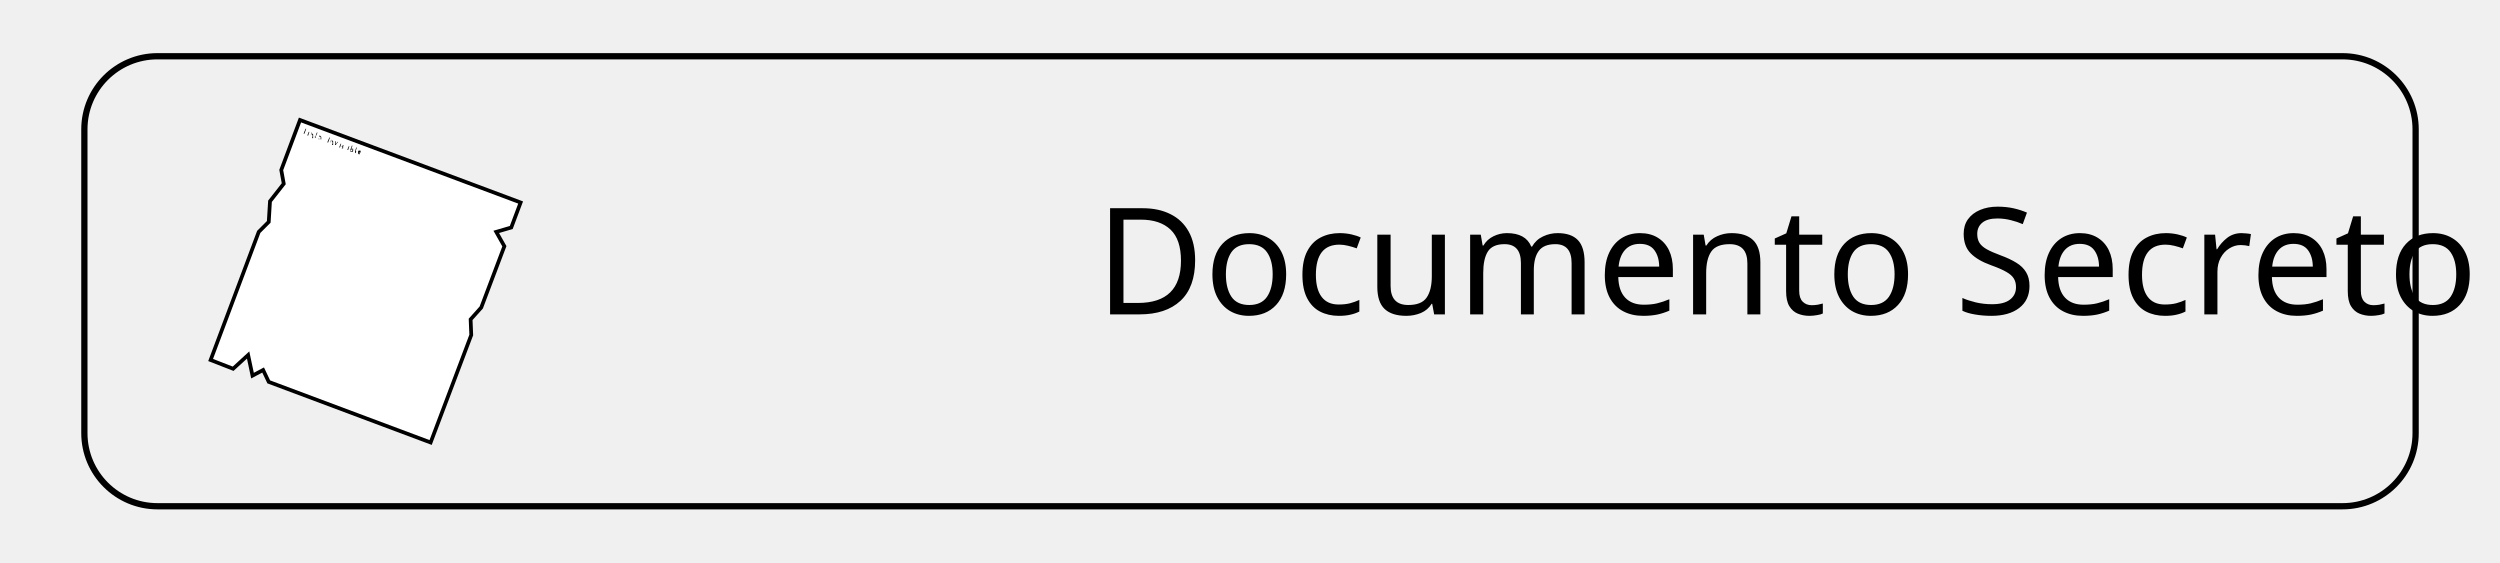
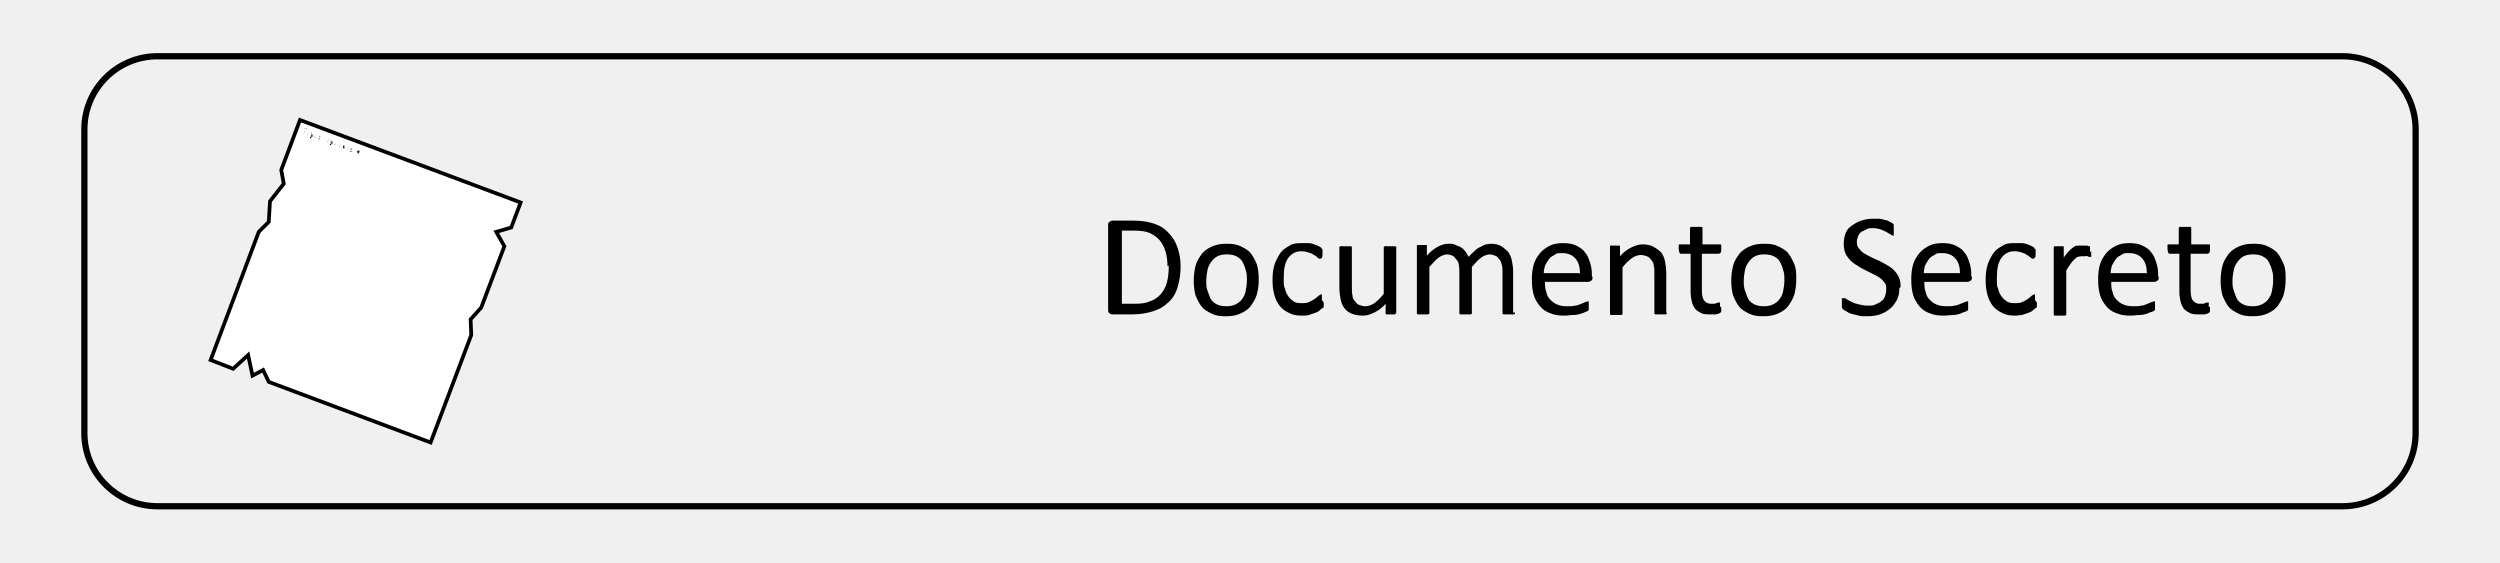
<svg xmlns="http://www.w3.org/2000/svg" id="Capa_1" data-name="Capa 1" version="1.1" viewBox="0 0 400 90">
  <defs>
    <style>
      .cls-1 {
+         fill: #000;
        stroke-width: 0px;
      }

-       .cls-1, .cls-2 {
-         fill: #000;
+       .cls-2 {
+         isolation: isolate;
      }

      .cls-3 {
-         fill: #fff;
-         stroke-width: .6px;
+         fill: none;
      }

      .cls-3, .cls-4 {
        stroke: #000;
        stroke-miterlimit: 10;
      }

-       .cls-5, .cls-2 {
-         isolation: isolate;
-       }
- 
      .cls-4 {
-         fill: none;
-       }
- 
-       .cls-2 {
-         font-family: Calibri, Calibri;
-         font-size: 23.8px;
+         fill: #fff;
+         stroke-width: .6px;
      }
    </style>
  </defs>
-   <rect class="cls-4" x="13.5" y="9" width="373" height="72" rx="11.7" ry="11.7" />
-   <g class="cls-5">
-     <g class="cls-5">
-       <text class="cls-2" transform="translate(175.3 50.3)">
-         <tspan x="0" y="0">Documento Secreto</tspan>
-       </text>
+   <rect class="cls-3" x="13.5" y="9" width="373" height="72" rx="11.7" ry="11.7" />
+   <g class="cls-2">
+     <g class="cls-2">
+       <g class="cls-2">
+         <g class="cls-2">
+           <path class="cls-1" d="M188.9,42.6c0,1.3-.2,2.4-.5,3.4-.3,1-.8,1.8-1.5,2.4-.6.6-1.4,1.1-2.4,1.4s-2,.5-3.3.5h-3.2c-.2,0-.3,0-.5-.2-.2-.1-.2-.3-.2-.6v-13.4c0-.3,0-.5.2-.6.2-.1.3-.2.5-.2h3.4c1.3,0,2.4.2,3.3.5.9.3,1.7.8,2.3,1.5.6.6,1.1,1.4,1.4,2.3.3.9.5,1.9.5,3ZM186.8,42.6c0-.8-.1-1.6-.3-2.3-.2-.7-.5-1.3-.9-1.8-.4-.5-1-.9-1.6-1.2-.7-.3-1.5-.4-2.5-.4h-2v11.7h2.1c1,0,1.8-.1,2.4-.4.7-.2,1.2-.6,1.7-1.1.4-.5.8-1.1,1-1.9.2-.7.3-1.6.3-2.7Z" />
+           <path class="cls-1" d="M201.4,44.7c0,.9-.1,1.6-.3,2.4-.2.7-.6,1.3-1,1.9-.4.5-1,.9-1.7,1.2-.7.3-1.4.4-2.3.4s-1.6-.1-2.2-.4c-.6-.3-1.2-.6-1.6-1.1s-.7-1.1-1-1.8c-.2-.7-.3-1.5-.3-2.4s.1-1.6.3-2.4.6-1.3,1-1.9c.4-.5,1-.9,1.7-1.2.7-.3,1.4-.4,2.3-.4s1.6.1,2.2.4c.6.3,1.2.6,1.6,1.1.4.5.7,1.1,1,1.8.2.7.3,1.5.3,2.4ZM199.5,44.8c0-.6,0-1.1-.2-1.6-.1-.5-.3-.9-.5-1.3-.2-.4-.6-.7-1-.9-.4-.2-.9-.3-1.5-.3s-1.1.1-1.5.3c-.4.2-.7.5-1,.9-.3.4-.5.8-.6,1.3s-.2,1.1-.2,1.7,0,1.1.2,1.6.3.9.5,1.3c.2.4.6.7,1,.9.4.2.9.3,1.5.3s1.1-.1,1.5-.3c.4-.2.8-.5,1-.8.3-.4.5-.8.6-1.3.1-.5.2-1.1.2-1.7Z" />
+           <path class="cls-1" d="M211.8,48.4c0,.1,0,.2,0,.3,0,0,0,.2,0,.2,0,0,0,.1,0,.2,0,0,0,.1-.2.2s-.3.2-.5.4-.5.3-.8.4c-.3.1-.6.2-.9.3s-.7.1-1.1.1c-.8,0-1.4-.1-2-.4s-1.1-.6-1.5-1.1c-.4-.5-.7-1.1-.9-1.8-.2-.7-.3-1.5-.3-2.4s.1-1.9.4-2.7c.3-.7.6-1.3,1-1.8s1-.8,1.5-1.1,1.2-.3,1.9-.3.7,0,1,0c.3,0,.6.1.9.2.3.1.5.2.7.3.2.1.4.2.4.3,0,0,.2.2.2.2,0,0,0,.1,0,.2,0,0,0,.2,0,.2,0,0,0,.2,0,.3,0,.3,0,.5-.1.6,0,.1-.2.2-.3.2s-.2,0-.4-.2-.3-.3-.6-.4c-.2-.2-.5-.3-.8-.4-.3-.1-.7-.2-1.2-.2-.9,0-1.6.4-2.1,1.1-.5.7-.7,1.7-.7,3.1s0,1.3.2,1.8c.1.5.3.9.6,1.3.2.3.6.6.9.8.4.2.8.2,1.2.2s.8,0,1.2-.2.6-.3.9-.5c.2-.2.4-.3.6-.5.2-.1.3-.2.4-.2s.1,0,.1,0c0,0,0,0,0,.2,0,0,0,.2,0,.3s0,.2,0,.4Z" />
+           <path class="cls-1" d="M223.3,50c0,0,0,.1,0,.2,0,0,0,0-.1.1,0,0-.2,0-.3,0-.1,0-.2,0-.4,0s-.3,0-.4,0c-.1,0-.2,0-.3,0,0,0-.1,0-.1-.1,0,0,0,0,0-.2v-1.4c-.6.7-1.2,1.1-1.8,1.4s-1.2.5-1.8.5-1.3-.1-1.8-.3-.9-.5-1.2-.9c-.3-.4-.5-.9-.6-1.4-.1-.5-.2-1.2-.2-1.9v-6.3c0,0,0-.1,0-.2,0,0,0,0,.2-.1s.2,0,.3,0c.1,0,.3,0,.5,0s.3,0,.5,0c.1,0,.2,0,.3,0s.1,0,.2.1c0,0,0,0,0,.2v6.1c0,.6,0,1.1.1,1.5,0,.4.2.7.4.9.2.3.4.5.7.6.3.1.6.2,1,.2s1-.2,1.4-.5,1-.8,1.5-1.5v-7.3c0,0,0-.1,0-.2,0,0,0,0,.2-.1s.2,0,.3,0c.1,0,.3,0,.5,0s.3,0,.5,0c.1,0,.2,0,.3,0,0,0,.1,0,.2.1s0,0,0,.2v10.5Z" />
+           <path class="cls-1" d="M242.4,50c0,0,0,.1,0,.2,0,0,0,0-.2.1,0,0-.2,0-.3,0-.1,0-.3,0-.5,0s-.4,0-.5,0c-.1,0-.2,0-.3,0,0,0-.1,0-.2-.1,0,0,0,0,0-.2v-6.4c0-.4,0-.8-.1-1.2s-.2-.7-.4-.9c-.2-.3-.4-.5-.7-.6-.3-.1-.6-.2-.9-.2s-.9.2-1.3.5-.9.8-1.5,1.5v7.3c0,0,0,.1,0,.2,0,0,0,0-.2.1,0,0-.2,0-.3,0-.1,0-.3,0-.5,0s-.3,0-.5,0c-.1,0-.2,0-.3,0,0,0-.1,0-.2-.1,0,0,0,0,0-.2v-6.4c0-.4,0-.8-.1-1.2,0-.4-.2-.7-.4-.9-.2-.3-.4-.5-.6-.6-.3-.1-.6-.2-.9-.2s-.9.2-1.3.5-.9.8-1.5,1.5v7.3c0,0,0,.1,0,.2,0,0,0,0-.2.1,0,0-.2,0-.3,0-.1,0-.3,0-.5,0s-.3,0-.5,0c-.1,0-.2,0-.3,0,0,0-.1,0-.2-.1,0,0,0,0,0-.2v-10.5c0,0,0-.1,0-.2,0,0,0,0,.1-.1,0,0,.2,0,.3,0,.1,0,.3,0,.4,0s.3,0,.4,0c.1,0,.2,0,.3,0,0,0,.1,0,.1.1,0,0,0,0,0,.2v1.4c.6-.7,1.2-1.1,1.7-1.4.6-.3,1.1-.5,1.7-.5s.8,0,1.2.2.6.2.9.4c.3.2.5.4.7.7.2.3.3.5.5.8.3-.4.7-.7,1-1,.3-.3.6-.5.9-.6.3-.2.6-.3.8-.4.3,0,.6-.1.8-.1.7,0,1.2.1,1.7.4s.8.6,1.1.9c.3.4.5.9.6,1.4s.2,1.1.2,1.7v6.6Z" />
+           <path class="cls-1" d="M254.8,44.3c0,.3,0,.5-.2.6s-.3.2-.5.2h-6.9c0,.6,0,1.1.2,1.6.1.5.3.9.6,1.2.3.3.6.6,1.1.8.4.2,1,.3,1.6.3s.9,0,1.3-.1c.4,0,.7-.2,1-.3s.5-.2.7-.3c.2,0,.3-.1.4-.1s.1,0,.1,0c0,0,0,0,0,.1,0,0,0,.1,0,.2s0,.2,0,.4,0,.2,0,.3c0,0,0,.1,0,.2,0,0,0,.1,0,.2,0,0,0,0-.1.1s-.2.1-.4.2-.5.2-.8.3-.7.2-1.2.2-.9.1-1.4.1c-.9,0-1.6-.1-2.3-.4-.6-.2-1.2-.6-1.6-1.1-.4-.5-.8-1.1-1-1.8s-.3-1.5-.3-2.5.1-1.7.3-2.4.6-1.3,1-1.8c.4-.5,1-.9,1.6-1.2.6-.3,1.3-.4,2.1-.4s1.5.1,2.1.4c.6.3,1.1.6,1.4,1.1.4.4.6,1,.8,1.6.2.6.3,1.2.3,1.9v.3ZM252.8,43.8c0-1-.2-1.8-.7-2.4s-1.2-.9-2.1-.9-.9,0-1.3.3c-.4.2-.7.4-.9.7-.2.3-.4.6-.6,1-.1.4-.2.8-.2,1.2h5.7Z" />
+           <path class="cls-1" d="M266.7,50c0,0,0,.1,0,.2,0,0,0,0-.2.1,0,0-.2,0-.3,0-.1,0-.3,0-.5,0s-.4,0-.5,0c-.1,0-.2,0-.3,0,0,0-.1,0-.2-.1,0,0,0,0,0-.2v-6.1c0-.6,0-1.1-.1-1.4,0-.4-.2-.7-.4-.9-.2-.3-.4-.5-.7-.6s-.6-.2-1-.2-1,.2-1.4.5-1,.8-1.5,1.5v7.3c0,0,0,.1,0,.2,0,0,0,0-.2.1,0,0-.2,0-.3,0-.1,0-.3,0-.5,0s-.3,0-.5,0c-.1,0-.2,0-.3,0,0,0-.1,0-.2-.1,0,0,0,0,0-.2v-10.5c0,0,0-.1,0-.2s0,0,.1-.1.2,0,.3,0c.1,0,.3,0,.4,0s.3,0,.4,0c.1,0,.2,0,.3,0,0,0,.1,0,.1.1s0,0,0,.2v1.4c.6-.7,1.2-1.1,1.8-1.4.6-.3,1.2-.5,1.8-.5s1.3.1,1.8.4.9.6,1.2.9c.3.4.5.9.6,1.4s.2,1.2.2,1.9v6.4Z" />
+           <path class="cls-1" d="M275.4,49.2c0,.2,0,.4,0,.5,0,.1,0,.2-.1.3,0,0-.2.1-.3.2-.1,0-.3,0-.4.1-.2,0-.3,0-.5,0-.2,0-.4,0-.5,0-.5,0-1,0-1.4-.2s-.7-.4-1-.7c-.2-.3-.4-.7-.5-1.1-.1-.4-.2-1-.2-1.6v-6.1h-1.5c-.1,0-.2,0-.3-.2,0-.1-.1-.3-.1-.6s0-.3,0-.4c0-.1,0-.2,0-.2,0,0,0-.1.1-.1,0,0,.1,0,.2,0h1.5v-2.5c0,0,0-.1,0-.2,0,0,0,0,.2-.1,0,0,.2,0,.3,0,.1,0,.3,0,.5,0s.4,0,.5,0c.1,0,.2,0,.3,0,0,0,.1,0,.2.1,0,0,0,0,0,.2v2.5h2.7c0,0,.1,0,.2,0,0,0,0,0,.1.1,0,0,0,.1,0,.2,0,.1,0,.2,0,.4,0,.3,0,.5-.1.6,0,.1-.2.2-.3.2h-2.7v5.8c0,.7.1,1.3.3,1.6s.6.6,1.1.6.3,0,.5,0c.1,0,.3,0,.4-.1s.2,0,.3-.1c0,0,.1,0,.2,0s0,0,.1,0,0,0,0,.1c0,0,0,.1,0,.2s0,.2,0,.3Z" />
+           <path class="cls-1" d="M287.4,44.7c0,.9-.1,1.6-.3,2.4-.2.7-.6,1.3-1,1.9-.4.5-1,.9-1.7,1.2-.7.3-1.4.4-2.3.4s-1.6-.1-2.2-.4c-.6-.3-1.2-.6-1.6-1.1-.4-.5-.7-1.1-1-1.8-.2-.7-.3-1.5-.3-2.4s.1-1.6.3-2.4.6-1.3,1-1.9c.4-.5,1-.9,1.7-1.2.7-.3,1.4-.4,2.3-.4s1.6.1,2.2.4c.6.3,1.2.6,1.6,1.1s.7,1.1,1,1.8.3,1.5.3,2.4ZM285.5,44.8c0-.6,0-1.1-.2-1.6-.1-.5-.3-.9-.5-1.3-.2-.4-.6-.7-1-.9s-.9-.3-1.5-.3-1.1.1-1.5.3c-.4.2-.7.5-1,.9-.3.4-.5.8-.6,1.3s-.2,1.1-.2,1.7,0,1.1.2,1.6.3.9.5,1.3c.2.4.6.7,1,.9s.9.3,1.5.3,1.1-.1,1.5-.3c.4-.2.8-.5,1-.8.3-.4.5-.8.6-1.3s.2-1.1.2-1.7Z" />
+           <path class="cls-1" d="M303.9,46.1c0,.7-.1,1.3-.4,1.9-.3.5-.6,1-1.1,1.4s-1,.7-1.6.9c-.6.2-1.3.3-2,.3s-1,0-1.4-.1-.8-.2-1.2-.3-.6-.3-.8-.4-.4-.2-.5-.3c0,0-.2-.2-.2-.4s0-.3,0-.6,0-.3,0-.4,0-.2,0-.3c0,0,0-.1.1-.1,0,0,.1,0,.2,0,.1,0,.3,0,.5.2.2.1.5.3.8.4.3.2.7.3,1.1.4.4.1.9.2,1.5.2s.8,0,1.2-.2.7-.3.9-.5c.3-.2.5-.5.6-.8.1-.3.2-.7.2-1.1s0-.8-.3-1.1c-.2-.3-.5-.6-.8-.8s-.7-.4-1.1-.6c-.4-.2-.8-.4-1.2-.6s-.8-.4-1.2-.7c-.4-.2-.8-.5-1.1-.8s-.6-.7-.8-1.1-.3-1-.3-1.6.1-1.2.3-1.7c.2-.5.5-.9,1-1.2.4-.3.9-.6,1.5-.8.6-.2,1.2-.3,1.8-.3s.7,0,1,0c.3,0,.7.1,1,.2.3,0,.6.2.8.3s.4.2.5.3c0,0,.1.1.1.2,0,0,0,0,0,.2,0,0,0,.1,0,.2,0,0,0,.2,0,.4s0,.3,0,.4c0,.1,0,.2,0,.3,0,0,0,.1,0,.2,0,0,0,0-.1,0,0,0-.2,0-.4-.2-.2-.1-.4-.2-.7-.4-.3-.1-.6-.3-.9-.4s-.8-.2-1.2-.2-.8,0-1.1.2-.6.3-.8.4c-.2.2-.4.4-.5.7-.1.3-.2.5-.2.8,0,.4,0,.8.3,1.1.2.3.5.6.8.8s.7.4,1.1.6c.4.2.8.4,1.3.6.4.2.8.4,1.3.7.4.2.8.5,1.1.8.3.3.6.7.8,1.1.2.4.3,1,.3,1.6Z" />
+           <path class="cls-1" d="M315.5,44.3c0,.3,0,.5-.2.6-.2.1-.3.2-.5.2h-6.9c0,.6,0,1.1.2,1.6.1.5.3.9.6,1.2.3.3.6.6,1.1.8.4.2,1,.3,1.6.3s.9,0,1.3-.1c.4,0,.7-.2,1-.3s.5-.2.7-.3c.2,0,.3-.1.4-.1s.1,0,.1,0,0,0,0,.1c0,0,0,.1,0,.2,0,0,0,.2,0,.4s0,.2,0,.3c0,0,0,.1,0,.2,0,0,0,.1,0,.2,0,0,0,0-.1.1,0,0-.2.1-.4.2-.2,0-.5.2-.8.3s-.7.2-1.2.2c-.4,0-.9.1-1.4.1-.9,0-1.6-.1-2.3-.4-.6-.2-1.2-.6-1.6-1.1-.4-.5-.8-1.1-1-1.8-.2-.7-.3-1.5-.3-2.5s.1-1.7.3-2.4.6-1.3,1-1.8c.4-.5,1-.9,1.6-1.2.6-.3,1.3-.4,2.1-.4s1.5.1,2.1.4c.6.3,1.1.6,1.4,1.1.4.4.6,1,.8,1.6.2.6.3,1.2.3,1.9v.3ZM313.6,43.8c0-1-.2-1.8-.7-2.4-.5-.6-1.2-.9-2.1-.9s-.9,0-1.3.3c-.4.2-.7.4-.9.7-.2.3-.4.6-.6,1-.1.4-.2.8-.2,1.2h5.7Z" />
+           <path class="cls-1" d="M325.9,48.4c0,.1,0,.2,0,.3,0,0,0,.2,0,.2,0,0,0,.1,0,.2,0,0,0,.1-.2.2,0,0-.3.2-.5.4s-.5.3-.8.4c-.3.1-.6.2-.9.3-.3,0-.7.1-1.1.1-.8,0-1.4-.1-2-.4s-1.1-.6-1.5-1.1c-.4-.5-.7-1.1-.9-1.8s-.3-1.5-.3-2.4.1-1.9.4-2.7c.3-.7.6-1.3,1-1.8.4-.5,1-.8,1.5-1.1s1.2-.3,1.9-.3.7,0,1,0c.3,0,.6.1.9.2s.5.2.7.3.4.2.4.3.2.2.2.2c0,0,0,.1,0,.2,0,0,0,.2,0,.2,0,0,0,.2,0,.3,0,.3,0,.5-.1.6s-.2.2-.3.2-.2,0-.4-.2c-.2-.1-.3-.3-.6-.4-.2-.2-.5-.3-.8-.4s-.7-.2-1.2-.2c-.9,0-1.6.4-2.1,1.1s-.7,1.7-.7,3.1,0,1.3.2,1.8c.1.5.3.9.6,1.3s.6.6.9.8c.4.2.8.2,1.2.2s.8,0,1.2-.2c.3-.1.6-.3.9-.5.2-.2.4-.3.6-.5.2-.1.3-.2.4-.2s.1,0,.1,0c0,0,0,0,0,.2,0,0,0,.2,0,.3s0,.2,0,.4Z" />
+           <path class="cls-1" d="M334.6,40.2c0,.2,0,.3,0,.4s0,.2,0,.3c0,0,0,.1,0,.2s0,0-.1,0-.1,0-.2,0c0,0-.2,0-.3-.1s-.2,0-.4,0c-.1,0-.3,0-.5,0s-.4,0-.6.1c-.2,0-.4.2-.6.4-.2.2-.4.4-.6.7-.2.3-.5.7-.7,1.1v6.9c0,0,0,.1,0,.2,0,0,0,0-.2.1,0,0-.2,0-.3,0-.1,0-.3,0-.5,0s-.3,0-.5,0c-.1,0-.2,0-.3,0,0,0-.1,0-.2-.1,0,0,0,0,0-.2v-10.5c0,0,0-.1,0-.2,0,0,0,0,.1-.1,0,0,.2,0,.3,0,.1,0,.3,0,.4,0s.3,0,.4,0c.1,0,.2,0,.3,0,0,0,.1,0,.1.1,0,0,0,0,0,.2v1.5c.3-.4.6-.8.8-1,.3-.3.5-.5.7-.6.2-.2.4-.3.7-.3.2,0,.4,0,.7,0s.2,0,.3,0c.1,0,.3,0,.4,0,.1,0,.3,0,.4.1.1,0,.2,0,.2.1,0,0,0,0,0,.1,0,0,0,0,0,.1,0,0,0,.1,0,.2s0,.2,0,.4Z" />
+           <path class="cls-1" d="M345.4,44.3c0,.3,0,.5-.2.6-.2.1-.3.2-.5.2h-6.9c0,.6,0,1.1.2,1.6.1.5.3.9.6,1.2.3.3.6.6,1.1.8.4.2,1,.3,1.6.3s.9,0,1.3-.1c.4,0,.7-.2,1-.3s.5-.2.7-.3c.2,0,.3-.1.4-.1s.1,0,.1,0,0,0,0,.1c0,0,0,.1,0,.2,0,0,0,.2,0,.4s0,.2,0,.3c0,0,0,.1,0,.2,0,0,0,.1,0,.2,0,0,0,0-.1.1,0,0-.2.1-.4.2-.2,0-.5.2-.8.3s-.7.2-1.2.2c-.4,0-.9.1-1.4.1-.9,0-1.6-.1-2.3-.4-.6-.2-1.2-.6-1.6-1.1-.4-.5-.8-1.1-1-1.8-.2-.7-.3-1.5-.3-2.5s.1-1.7.3-2.4.6-1.3,1-1.8c.4-.5,1-.9,1.6-1.2.6-.3,1.3-.4,2.1-.4s1.5.1,2.1.4c.6.3,1.1.6,1.4,1.1.4.4.6,1,.8,1.6.2.6.3,1.2.3,1.9v.3ZM343.5,43.8c0-1-.2-1.8-.7-2.4-.5-.6-1.2-.9-2.1-.9s-.9,0-1.3.3c-.4.2-.7.4-.9.7-.2.3-.4.6-.6,1-.1.4-.2.8-.2,1.2h5.7Z" />
+           <path class="cls-1" d="M353.6,49.2c0,.2,0,.4,0,.5,0,.1,0,.2-.1.3,0,0-.2.1-.3.2-.1,0-.3,0-.4.1-.2,0-.3,0-.5,0-.2,0-.4,0-.5,0-.5,0-1,0-1.4-.2s-.7-.4-1-.7c-.2-.3-.4-.7-.5-1.1-.1-.4-.2-1-.2-1.6v-6.1h-1.5c-.1,0-.2,0-.3-.2,0-.1-.1-.3-.1-.6s0-.3,0-.4c0-.1,0-.2,0-.2,0,0,0-.1.1-.1,0,0,.1,0,.2,0h1.5v-2.5c0,0,0-.1,0-.2,0,0,0,0,.2-.1,0,0,.2,0,.3,0,.1,0,.3,0,.5,0s.4,0,.5,0c.1,0,.2,0,.3,0,0,0,.1,0,.2.1,0,0,0,0,0,.2v2.5h2.7c0,0,.1,0,.2,0,0,0,0,0,.1.1,0,0,0,.1,0,.2,0,.1,0,.2,0,.4,0,.3,0,.5-.1.6,0,.1-.2.2-.3.2h-2.7v5.8c0,.7.1,1.3.3,1.6s.6.6,1.1.6.3,0,.5,0c.1,0,.3,0,.4-.1s.2,0,.3-.1c0,0,.1,0,.2,0s0,0,.1,0,0,0,0,.1c0,0,0,.1,0,.2s0,.2,0,.3Z" />
+           <path class="cls-1" d="M365.7,44.7c0,.9-.1,1.6-.3,2.4-.2.7-.6,1.3-1,1.9-.4.5-1,.9-1.7,1.2-.7.3-1.4.4-2.3.4s-1.6-.1-2.2-.4c-.6-.3-1.2-.6-1.6-1.1-.4-.5-.7-1.1-1-1.8-.2-.7-.3-1.5-.3-2.4s.1-1.6.3-2.4.6-1.3,1-1.9c.4-.5,1-.9,1.7-1.2.7-.3,1.4-.4,2.3-.4s1.6.1,2.2.4c.6.3,1.2.6,1.6,1.1s.7,1.1,1,1.8.3,1.5.3,2.4ZM363.7,44.8c0-.6,0-1.1-.2-1.6-.1-.5-.3-.9-.5-1.3-.2-.4-.6-.7-1-.9s-.9-.3-1.5-.3-1.1.1-1.5.3c-.4.2-.7.5-1,.9-.3.4-.5.8-.6,1.3s-.2,1.1-.2,1.7,0,1.1.2,1.6.3.9.5,1.3c.2.4.6.7,1,.9s.9.3,1.5.3,1.1-.1,1.5-.3c.4-.2.8-.5,1-.8.3-.4.5-.8.6-1.3s.2-1.1.2-1.7Z" />
+         </g>
+       </g>
    </g>
  </g>
  <g>
-     <polygon class="cls-3" points="48 19.2 83.3 32.4 81.8 36.4 79.4 37.1 80.7 39.4 77 49.2 75.3 51.1 75.4 53.6 68.9 70.8 43 61.1 42.1 59.2 40.4 60.1 39.7 56.8 37.3 59 33.7 57.6 41.4 37.1 43 35.5 43.2 32.2 45.4 29.4 45 27.2 48 19.2" />
+     <polygon class="cls-4" points="48 19.2 83.3 32.4 81.8 36.4 79.4 37.1 80.7 39.4 77 49.2 75.3 51.1 75.4 53.6 68.9 70.8 43 61.1 42.1 59.2 40.4 60.1 39.7 56.8 37.3 59 33.7 57.6 41.4 37.1 43 35.5 43.2 32.2 45.4 29.4 45 27.2 48 19.2" />
    <g>
-       <path class="cls-1" d="M48.6,20.6h0c0,0,.5.1.5.1h0c0,0-.5-.1-.5-.1ZM48.6,21.3l.3-.7h.1s-.3.8-.3.8h-.1Z" />
-       <path class="cls-1" d="M49,21.5h0c0,0,.2,0,.2,0h0c0,0-.2,0-.2,0ZM49.2,21.1h0c0,0,.3,0,.3,0h0c0,0-.3,0-.3,0ZM49.5,21s0,0,0,0c0,0,0,0,0,0s0,0,0,0c0,0,0,0,0,0s0,0,0,0,0,0,0,0,0,0,0,0c0,0,0,0,0,0ZM49.2,21.6l.2-.5h.1s-.2.6-.2.6h-.1ZM49.3,21.6h0c0,0,.2,0,.2,0h0c0,0-.2,0-.2,0Z" />
-       <path class="cls-1" d="M49.7,21.7l.2-.6h0s0,.2,0,.2l-.2.4s-.1,0-.1,0ZM50,21.9v-.4c.1,0,.2,0,.1,0s0,0,0,0c0,0-.1,0-.2.1v-.2s0,0,0,0c0,0,0,0,0,0,0,0,0,0,.1,0s0,0,.1.1c0,0,0,.1,0,.2v.4c-.1,0-.2,0-.2,0h0Z" />
-       <path class="cls-1" d="M50.4,21.5h0c0,0,.5,0,.5,0h0c0,0-.5,0-.5,0ZM50.5,21.7l.2-.5h.1s-.2.5-.2.5h-.1ZM50.6,22.1c0,0-.1,0-.2-.1s0-.1,0-.2h0c0,0,.1,0,.1,0h0c0,.1,0,.2,0,.2s0,0,0,0h0s0,0,0,0h0c0,0,0,0,0,0h0s0,0,0,0Z" />
-       <path class="cls-1" d="M51.1,22.3c0,0-.1,0-.1,0s0,0,0-.1,0,0,.1-.1c0,0,.1,0,.2,0h0s0,0,0,0h0c0,0,0,0,0,0h0c0,0-.2,0-.2,0s0,0,0,0c0,0,0,0,0,0s0,0,0,0,0,0,0,0c0,0,0,0,0,0h0c0,0,0,0,0,0h0s0,0,0,0c0,0,0,0,0,0,0,0,0,0,0,0s0,0-.1,0h0s0,0,0,0ZM51.3,22.3v-.2c0,0,0,0,0,0h0c0-.2,0-.2,0-.2,0,0,0,0-.1,0h-.1c0,0,0-.2,0-.2h.1c0,0,.1.1.2.2,0,0,0,.1,0,.2v.2c0,0,0,0,0,0h0c0,0-.2,0-.2,0,0,0,0,0,0,0Z" />
-       <path class="cls-1" d="M52.4,22h0c0,0,.5,0,.5,0h0c0,0-.5,0-.5,0ZM52.2,22.7h0c0,0,.5,0,.5,0h0c0,0-.5,0-.5,0ZM52.4,22.7l.3-.7h.1s-.3.8-.3.8h-.1Z" />
-       <path class="cls-1" d="M52.8,22.9l.2-.6h0s0,.2,0,.2l-.2.4h-.1ZM53.2,23v-.4c.1,0,.2,0,.1,0,0,0,0,0,0,0,0,0-.1,0-.2.1v-.2s0,0,0,0c0,0,0,0,0,0,0,0,0,0,.1,0s0,0,.1.1c0,0,0,.1,0,.2v.4c-.1,0-.2,0-.2,0h0Z" />
-       <path class="cls-1" d="M53.6,23.2v-.6s.1,0,.1,0v.5s0,0,0,0l.3-.4h.1s-.4.5-.4.5h-.2q0,0,0,0Z" />
-       <path class="cls-1" d="M54.1,23.4h0c0,0,.2,0,.2,0h0c0,0-.2,0-.2,0ZM54.3,22.9h0c0,0,.3,0,.3,0h0c0,0-.3,0-.3,0ZM54.6,22.8s0,0,0,0c0,0,0,0,0,0s0,0,0,0c0,0,0,0,0,0s0,0,0,0,0,0,0,0,0,0,0,0c0,0,0,0,0,0ZM54.3,23.5l.2-.5h.1s-.2.6-.2.6h-.1ZM54.4,23.5h0c0,0,.2,0,.2,0h0c0,0-.2,0-.2,0Z" />
-       <path class="cls-1" d="M54.9,23.7h-.1c0,0,0,0,0,0h0c0,0,0,0,0,0h0c0,0,0,0,.1,0,0,0,0,0,0,0s0,0,0,0,0,0,0,0h-.1c0-.1,0-.1-.1-.2s0,0,0-.1c0,0,0,0,.1-.1s.1,0,.2,0,0,0,0,0h0s0,.1,0,.1h-.1c0,0-.1,0-.1,0,0,0,0,0,0,0s0,0,0,0c0,0,0,0,0,0h0c0,0,0,.1.1.2s0,0,0,.1,0,0-.1.1c0,0-.1,0-.2,0h0s0,0,0,0Z" />
-       <path class="cls-1" d="M55.4,23.9h0c0,0,.2,0,.2,0h0c0,0-.2,0-.2,0ZM55.6,23.4h0c0,0,.3,0,.3,0h0c0,0-.3,0-.3,0ZM55.9,23.3s0,0,0,0c0,0,0,0,0,0s0,0,0,0c0,0,0,0,0,0s0,0,0,0,0,0,0,0,0,0,0,0c0,0,0,0,0,0ZM55.6,23.9l.2-.5h.1s-.2.6-.2.6h-.1ZM55.7,24h0c0,0,.2,0,.2,0h0c0,0-.2,0-.2,0Z" />
-       <path class="cls-1" d="M56,24.1l.3-.8h.1s-.3.8-.3.8h-.1ZM56.1,24.2h0s0,0,0,0h0c0,0,0,0,0,0h0c0,0,.1,0,.2,0s0,0,.1-.2,0,0,0-.1c0,0,0,0,0,0,0,0-.2,0-.2.1v-.2s0,0,0,0c0,0,0,0,.2,0s.1,0,.1.1,0,.1,0,.2,0,.2-.2.2c0,0-.2,0-.3,0h0s0,0,0,0Z" />
-       <path class="cls-1" d="M56.8,23.6h0c0,0,.2,0,.2,0h0c0,0-.2,0-.2,0ZM56.9,24.5c0,0-.1,0-.1-.1s0-.1,0-.2l.2-.6h.1s-.2.6-.2.6c0,0,0,0,0,0,0,0,0,0,0,0,0,0,0,0,0,0s0,0,.1,0h0c0,0,0,0,0,0s0,0,0,0h0Z" />
-       <path class="cls-1" d="M57.5,24.7c0,0-.2,0-.2-.2,0,0,0-.2,0-.2s0-.2.1-.2c0,0,.1,0,.2,0s.1,0,.1.1,0,.1,0,.2,0,0,0,0h-.4c0-.1,0-.2,0-.2h.3c0,0,0,0,0,0,0,0,0,0,0,0s0,0-.1,0,0,0,0,.1,0,.1,0,.2c0,0,0,0,.1.1h0s0,0,0,0h0c0,0,0,0,0,0h0s0,0,0,0Z" />
+       <path class="cls-1" d="M48.6,20.6h.5c0,.1-.5,0-.5,0ZM48.6,21.3l.3-.7h0l-.3.8h0Z" />
+       <path class="cls-1" d="M49,21.5h.2-.2ZM49.2,21.1h.3-.3ZM49.5,21h0ZM49.2,21.6l.2-.5h0l-.2.6h0ZM49.3,21.6h.2-.2Z" />
+       <path class="cls-1" d="M49.7,21.7l.2-.6h0v.2l-.2.4h0,0ZM50,21.9v-.4c0,0,.2,0,0,0s0,0,0,0c0,0,0,0-.2.1v-.2h0c0,0,0,0,0,.1v.6h-.2v-.2Z" />
+       <path class="cls-1" d="M50.4,21.5h.5-.5ZM50.5,21.7l.2-.5h0l-.2.5h0ZM50.6,22.1s0,0-.2-.1,0-.1,0-.2h0v.2h.1Z" />
+       <path class="cls-1" d="M51.1,22.3h0c0-.2,0-.1,0-.2h.2-.3v.2ZM51.3,22.3v-.2h0v-.2h-.2v-.2h0s0,.1.2.2v.4h-.2,0Z" />
+       <path class="cls-1" d="M52.4,22h.5-.5ZM52.2,22.7h.5-.5ZM52.4,22.7l.3-.7h0l-.3.8h0Z" />
+       <path class="cls-1" d="M52.8,22.9l.2-.6h0v.2l-.2.4h0,0ZM53.2,23v-.4c0,0,.2,0,0,0h0s0,0-.2.1v-.2h0c0,0,0,0,0,.1v.6h-.2v-.2Z" />
+       <path class="cls-1" d="M53.6,23.2v-.6h0v.5h0l.3-.4h0l-.4.5h-.2s0,0,0,0h.1Z" />
+       <path class="cls-1" d="M54.1,23.4h.2-.2ZM54.3,22.9h.3-.3ZM54.6,22.8h0ZM54.3,23.5l.2-.5h0l-.2.6h0ZM54.4,23.5h.2-.2Z" />
+       <path class="cls-1" d="M54.9,23.7h0,0,0q0-.1,0-.2c0-.1,0,0,0-.1h0c0-.2,0-.1.2-.1s0,0,0,0h0c0,.1,0,.1,0,.1h0s0,.1,0,.2,0,0,0,.1,0,0,0,.1h-.2.3Z" />
+       <path class="cls-1" d="M55.4,23.9h.2-.2ZM55.6,23.4h.3-.3ZM55.9,23.3h0ZM55.6,23.9l.2-.5h0l-.2.6h0ZM55.7,24h.2-.2Z" />
+       <path class="cls-1" d="M56,24.1l.3-.8h0l-.3.8h0ZM56.1,24.2h.2c.1,0,0,0,0-.2s0,0,0-.1h0s-.2,0-.2.1v-.2h.2c.2,0,0,0,0,.1v.2c0,.1,0,.2-.2.2h-.3.1Z" />
+       <path class="cls-1" d="M56.8,23.6h.2-.2ZM56.9,24.5s0,0,0-.1v-.2l.2-.6h0l-.2.6h0v.3Z" />
+       <path class="cls-1" d="M57.5,24.7s-.2,0-.2-.2v-.2s0-.2,0-.2h.2q.1,0,0,.1v.2c0,.1,0,0,0,0h-.4v-.2h.3,0c0,0,0,0,0,.1v.2h0c0,.1,0,.2,0,.2Z" />
    </g>
  </g>
</svg>
